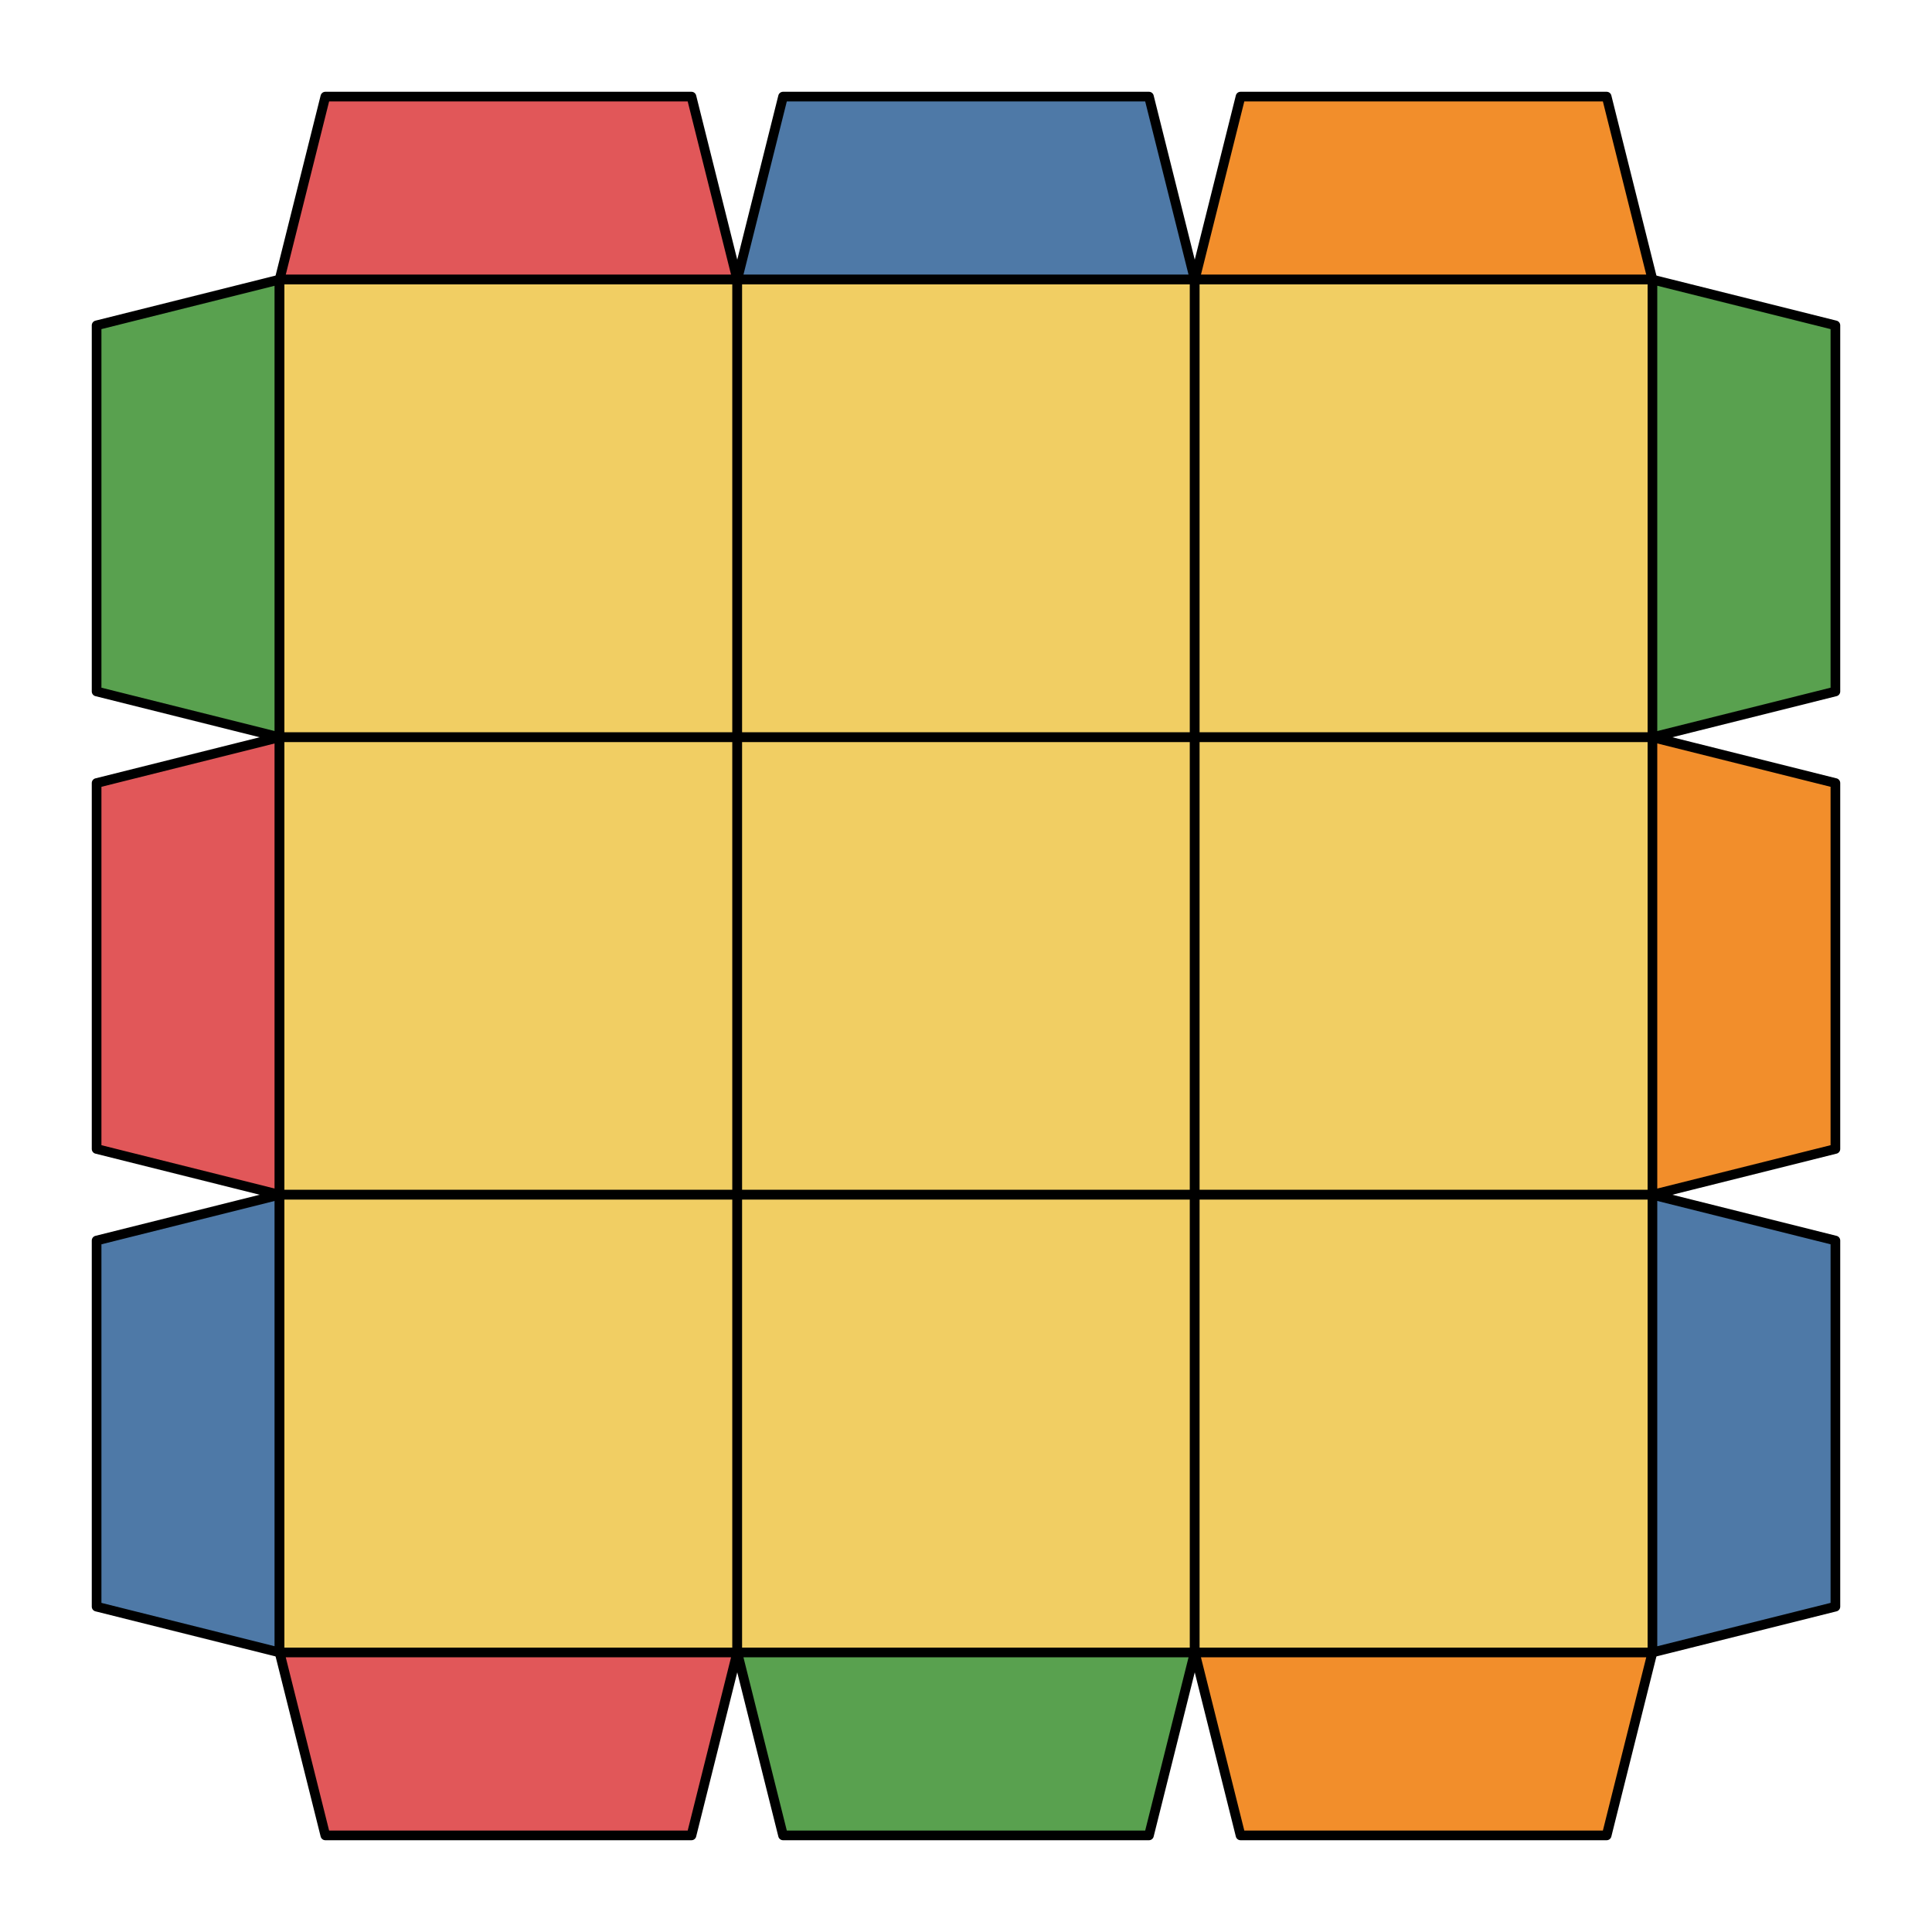
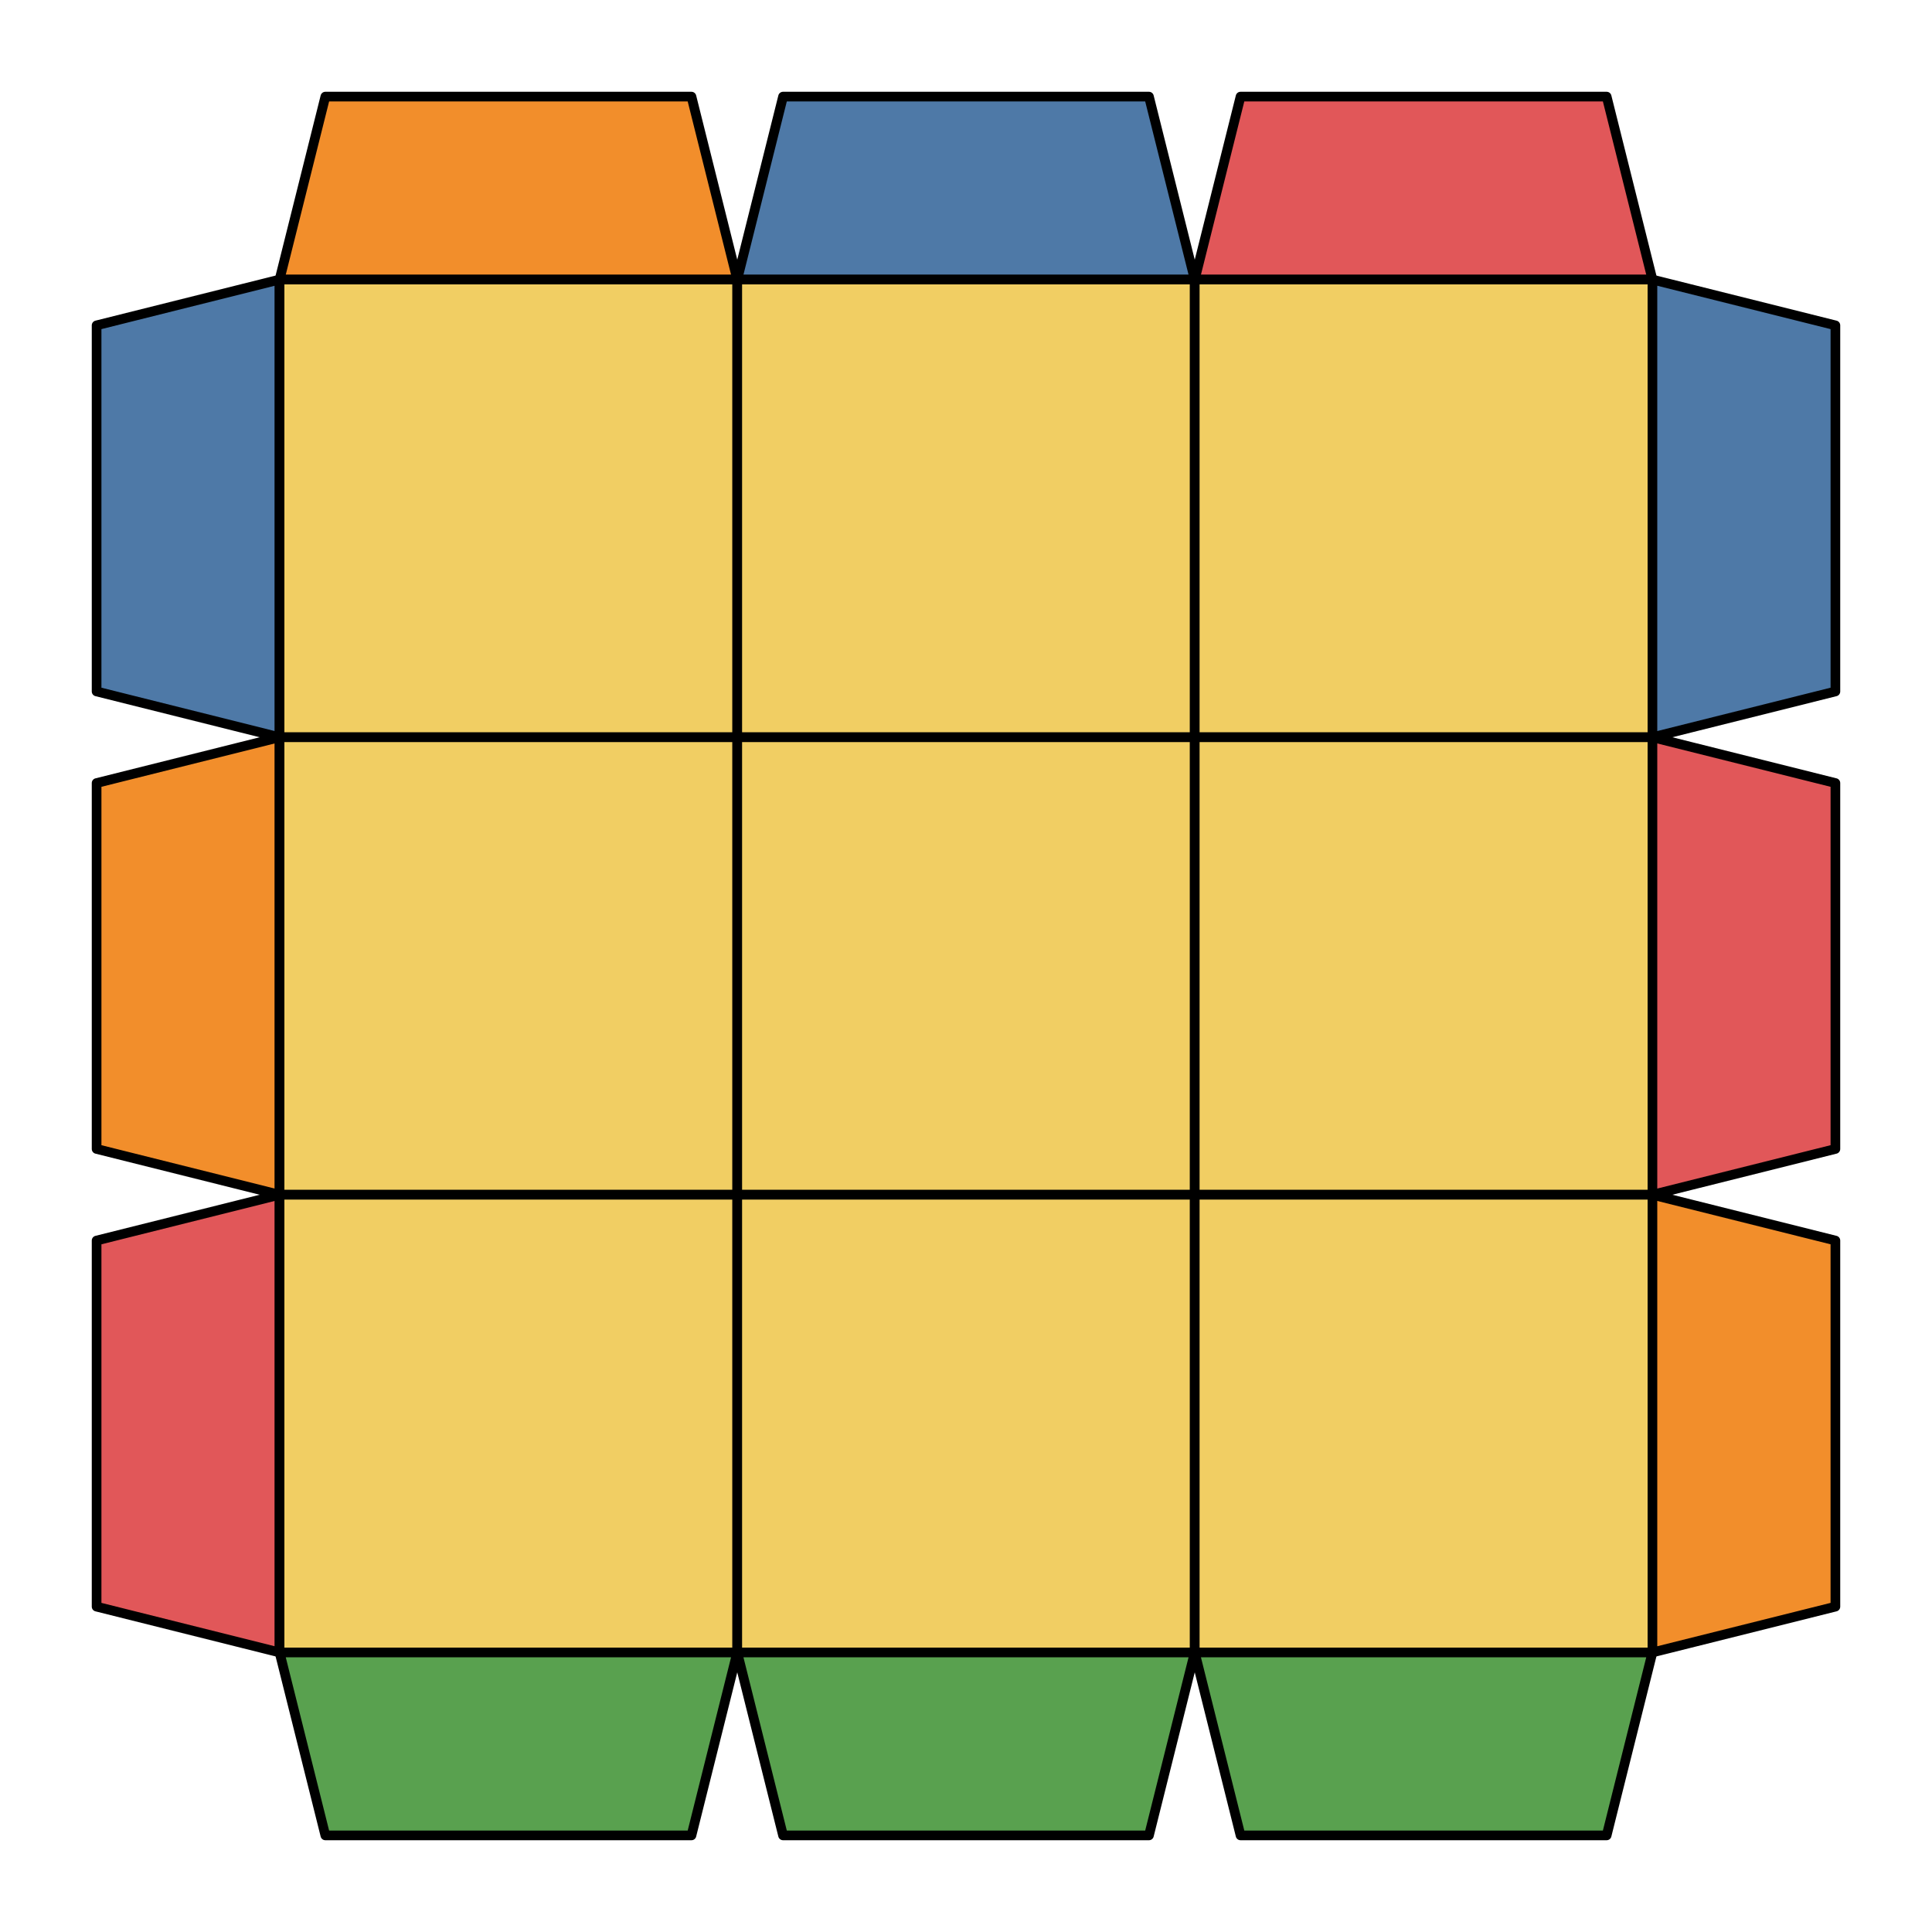
<svg xmlns="http://www.w3.org/2000/svg" viewBox="0 0 100.0 100.0">
  <style>
polygon { stroke: black; stroke-width: 0.5px; stroke-linejoin: round;}
</style>
-   <polygon fill="#E15759" points="16.84 5.00 35.79 5.00 38.16 14.47 14.47 14.47" />
+   <polygon fill="#F28E2B" points="16.84 5.00 35.79 5.00 38.16 14.47 14.47 14.47" />
  <polygon fill="#4E79A7" points="40.53 5.00 59.47 5.00 61.84 14.47 38.16 14.47" />
-   <polygon fill="#F28E2B" points="64.21 5.00 83.16 5.00 85.53 14.47 61.84 14.47" />
-   <polygon fill="#59A14F" points="5.00 16.84 14.47 14.47 14.47 38.16 5.00 35.79" />
+   <polygon fill="#E15759" points="64.21 5.00 83.16 5.00 85.53 14.47 61.84 14.47" />
+   <polygon fill="#4E79A7" points="5.00 16.84 14.47 14.47 14.47 38.16 5.00 35.79" />
  <polygon fill="#F1CE63" points="14.47 14.47 38.16 14.47 38.16 38.16 14.47 38.16" />
  <polygon fill="#F1CE63" points="38.16 14.47 61.84 14.47 61.84 38.16 38.16 38.16" />
  <polygon fill="#F1CE63" points="61.84 14.47 85.53 14.47 85.53 38.16 61.84 38.16" />
-   <polygon fill="#59A14F" points="85.53 14.47 95.00 16.84 95.00 35.79 85.53 38.16" />
-   <polygon fill="#E15759" points="5.00 40.53 14.47 38.16 14.47 61.84 5.00 59.47" />
+   <polygon fill="#4E79A7" points="85.53 14.47 95.00 16.84 95.00 35.79 85.53 38.16" />
+   <polygon fill="#F28E2B" points="5.00 40.53 14.47 38.16 14.47 61.84 5.00 59.47" />
  <polygon fill="#F1CE63" points="14.47 38.16 38.16 38.16 38.16 61.84 14.47 61.84" />
  <polygon fill="#F1CE63" points="38.16 38.16 61.84 38.16 61.84 61.84 38.16 61.84" />
  <polygon fill="#F1CE63" points="61.84 38.16 85.53 38.16 85.53 61.84 61.84 61.84" />
-   <polygon fill="#F28E2B" points="85.53 38.16 95.00 40.53 95.00 59.47 85.53 61.84" />
-   <polygon fill="#4E79A7" points="5.00 64.21 14.47 61.84 14.47 85.53 5.00 83.16" />
+   <polygon fill="#E15759" points="85.53 38.16 95.00 40.53 95.00 59.47 85.53 61.84" />
+   <polygon fill="#E15759" points="5.00 64.21 14.47 61.84 14.47 85.53 5.00 83.16" />
  <polygon fill="#F1CE63" points="14.47 61.84 38.16 61.84 38.16 85.53 14.47 85.53" />
  <polygon fill="#F1CE63" points="38.16 61.84 61.84 61.84 61.84 85.53 38.16 85.53" />
  <polygon fill="#F1CE63" points="61.84 61.84 85.53 61.84 85.53 85.53 61.84 85.53" />
-   <polygon fill="#4E79A7" points="85.53 61.84 95.00 64.21 95.00 83.16 85.53 85.53" />
-   <polygon fill="#E15759" points="14.47 85.53 38.16 85.53 35.79 95.00 16.84 95.00" />
+   <polygon fill="#F28E2B" points="85.53 61.84 95.00 64.21 95.00 83.16 85.53 85.53" />
+   <polygon fill="#59A14F" points="14.47 85.53 38.16 85.53 35.79 95.00 16.84 95.00" />
  <polygon fill="#59A14F" points="38.16 85.53 61.84 85.53 59.47 95.00 40.53 95.00" />
-   <polygon fill="#F28E2B" points="61.84 85.53 85.53 85.53 83.16 95.00 64.21 95.00" />
+   <polygon fill="#59A14F" points="61.84 85.53 85.53 85.53 83.16 95.00 64.21 95.00" />
</svg>
